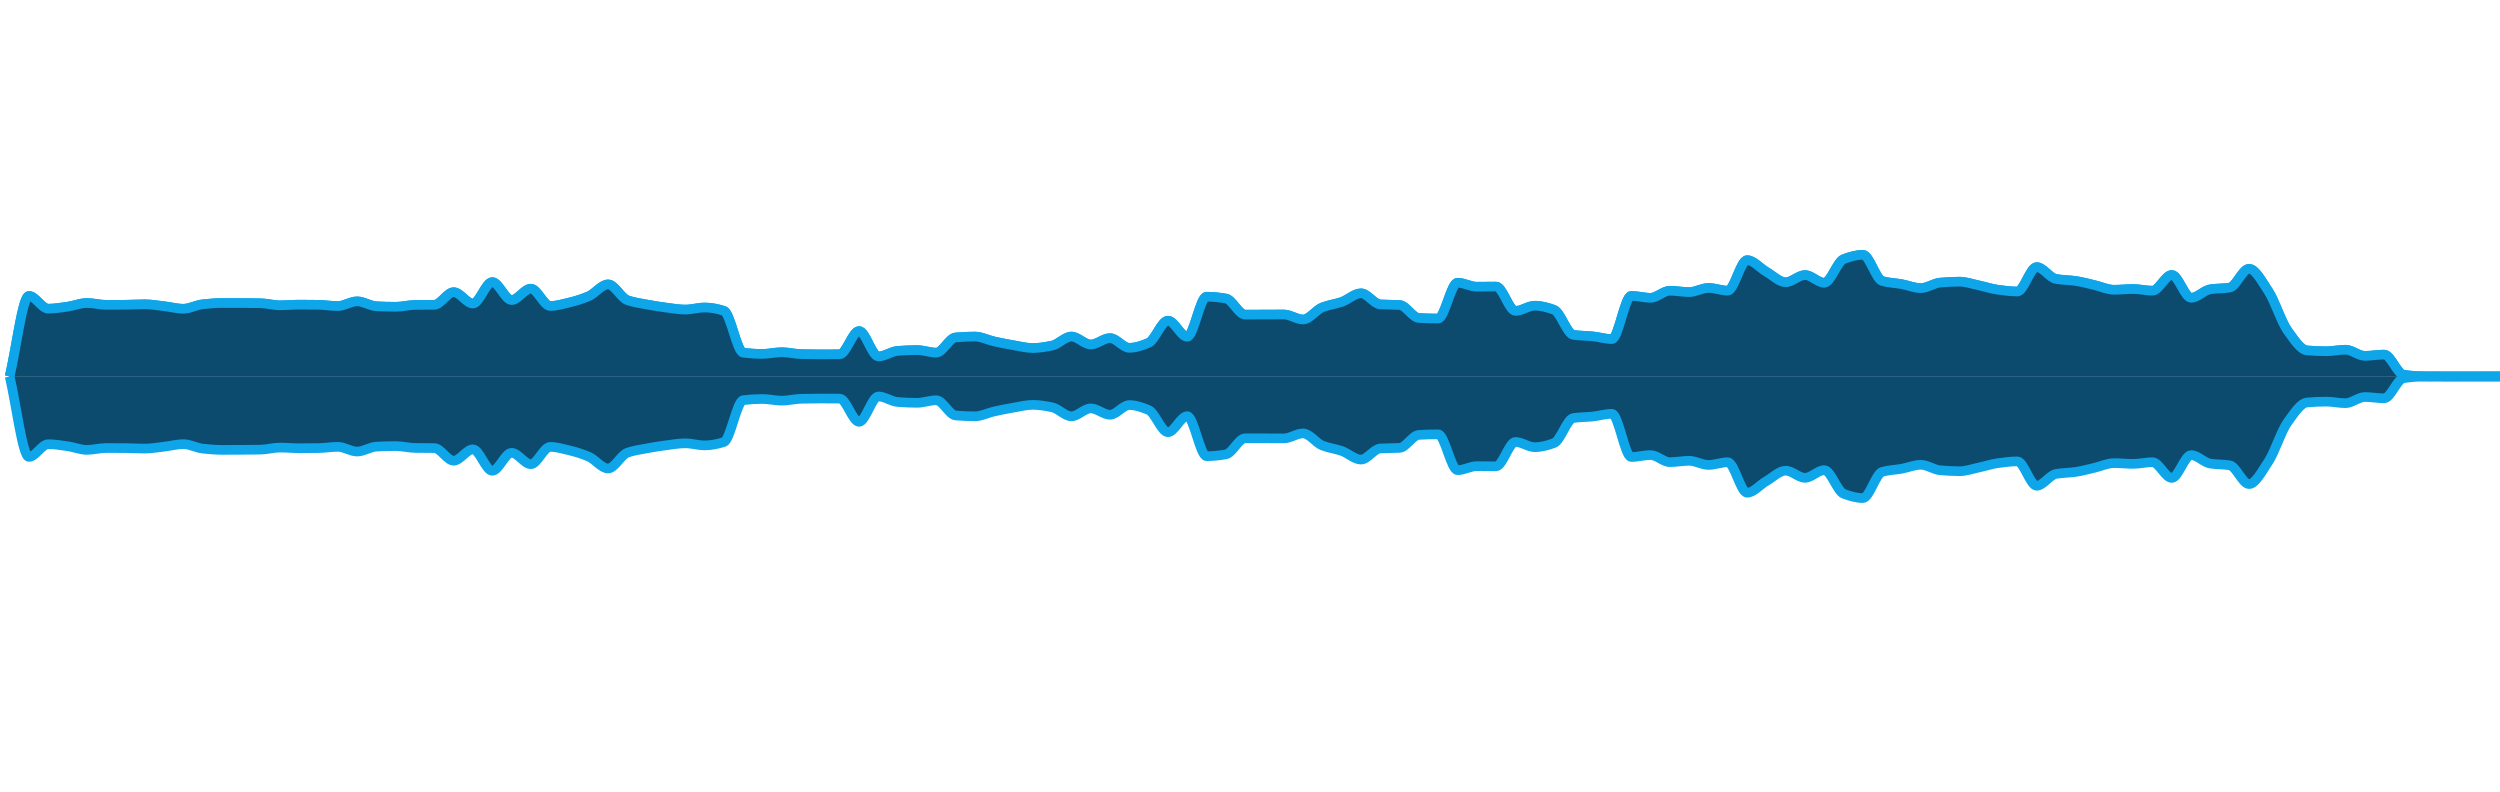
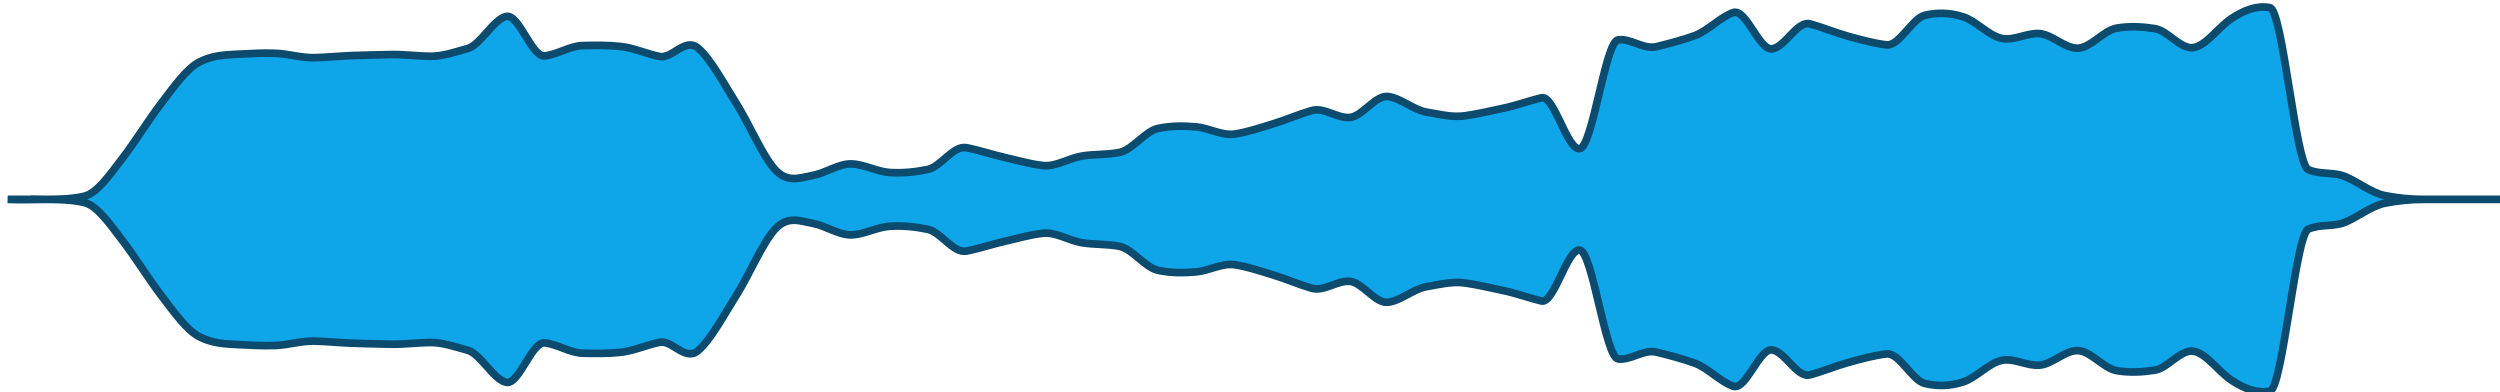
- <svg xmlns="http://www.w3.org/2000/svg" baseProfile="tiny" preserveAspectRatio="keep" version="1.2" viewBox="-5 5 1295 410" height="100%" width="100%">
+ <svg xmlns="http://www.w3.org/2000/svg" baseProfile="tiny" preserveAspectRatio="keep" version="1.2" viewBox="-2 -2 652 102" height="100%" width="100%">
  <g style="transform-origin: center center;">
-     <path d="M 0 200 C 3.333 186.102, 6.667 158.306, 10 158.306  C 13.333 158.306, 16.667 164.906, 20 164.906  C 23.333 164.906, 26.667 164.309, 30 163.859  C 33.333 163.409, 36.667 161.961, 40 161.961  C 43.333 161.961, 46.667 162.924, 50 162.924  C 53.333 162.924, 56.667 162.904, 60 162.879  C 63.333 162.854, 66.667 162.633, 70 162.633  C 73.333 162.633, 76.667 163.246, 80 163.624  C 83.333 164.001, 86.667 164.942, 90 164.942  C 93.333 164.942, 96.667 162.968, 100 162.624  C 103.333 162.28, 106.667 161.959, 110 161.959  C 113.333 161.959, 116.667 161.974, 120 161.99  C 123.333 162.006, 126.667 162.031, 130 162.095  C 133.333 162.159, 136.667 163.151, 140 163.151  C 143.333 163.151, 146.667 162.816, 150 162.816  C 153.333 162.816, 156.667 162.848, 160 162.896  C 163.333 162.943, 166.667 163.542, 170 163.542  C 173.333 163.542, 176.667 161.096, 180 161.096  C 183.333 161.096, 186.667 163.495, 190 163.656  C 193.333 163.818, 196.667 163.924, 200 163.924  C 203.333 163.924, 206.667 163.014, 210 162.966  C 213.333 162.918, 216.667 162.94, 220 162.888  C 223.333 162.837, 226.667 156.354, 230 156.354  C 233.333 156.354, 236.667 162.255, 240 162.255  C 243.333 162.255, 246.667 151.124, 250 151.124  C 253.333 151.124, 256.667 160.447, 260 160.447  C 263.333 160.447, 266.667 154.546, 270 154.546  C 273.333 154.546, 276.667 163.511, 280 163.511  C 283.333 163.511, 286.667 162.468, 290 161.688  C 293.333 160.909, 296.667 159.846, 300 158.429  C 303.333 157.011, 306.667 152.314, 310 152.314  C 313.333 152.314, 316.667 159.34, 320 160.509  C 323.333 161.678, 326.667 162.121, 330 162.74  C 333.333 163.359, 336.667 163.913, 340 164.331  C 343.333 164.748, 346.667 165.364, 350 165.364  C 353.333 165.364, 356.667 164.295, 360 164.295  C 363.333 164.295, 366.667 164.96, 370 166.032  C 373.333 167.104, 376.667 187.327, 380 187.721  C 383.333 188.116, 386.667 188.329, 390 188.329  C 393.333 188.329, 396.667 187.451, 400 187.451  C 403.333 187.451, 406.667 188.365, 410 188.44  C 413.333 188.516, 416.667 188.568, 420 188.568  C 423.333 188.568, 426.667 188.554, 430 188.525  C 433.333 188.497, 436.667 176.477, 440 176.477  C 443.333 176.477, 446.667 189.637, 450 189.637  C 453.333 189.637, 456.667 187.005, 460 186.761  C 463.333 186.517, 466.667 186.341, 470 186.341  C 473.333 186.341, 476.667 187.67, 480 187.67  C 483.333 187.67, 486.667 180.084, 490 179.799  C 493.333 179.513, 496.667 179.346, 500 179.346  C 503.333 179.346, 506.667 181.136, 510 181.874  C 513.333 182.613, 516.667 183.291, 520 183.846  C 523.333 184.401, 526.667 185.289, 530 185.289  C 533.333 185.289, 536.667 184.692, 540 184.03  C 543.333 183.369, 546.667 179.343, 550 179.343  C 553.333 179.343, 556.667 183.461, 560 183.461  C 563.333 183.461, 566.667 180.153, 570 180.153  C 573.333 180.153, 576.667 185.178, 580 185.178  C 583.333 185.178, 586.667 184.008, 590 182.607  C 593.333 181.206, 596.667 171.103, 600 171.103  C 603.333 171.103, 606.667 179.451, 610 179.451  C 613.333 179.451, 616.667 158.696, 620 158.696  C 623.333 158.696, 626.667 159.073, 630 159.637  C 633.333 160.2, 636.667 167.979, 640 167.979  C 643.333 167.979, 646.667 167.964, 650 167.953  C 653.333 167.942, 656.667 167.908, 660 167.908  C 663.333 167.908, 666.667 170.509, 670 170.509  C 673.333 170.509, 676.667 165.492, 680 164.202  C 683.333 162.912, 686.667 162.557, 690 161.411  C 693.333 160.264, 696.667 156.935, 700 156.935  C 703.333 156.935, 706.667 162.506, 710 162.695  C 713.333 162.884, 716.667 162.803, 720 162.993  C 723.333 163.184, 726.667 169.551, 730 169.732  C 733.333 169.913, 736.667 170.015, 740 170.015  C 743.333 170.015, 746.667 151.458, 750 151.458  C 753.333 151.458, 756.667 153.528, 760 153.528  C 763.333 153.528, 766.667 153.451, 770 153.451  C 773.333 153.451, 776.667 166.063, 780 166.063  C 783.333 166.063, 786.667 163.363, 790 163.363  C 793.333 163.363, 796.667 164.271, 800 165.49  C 803.333 166.708, 806.667 177.978, 810 178.467  C 813.333 178.955, 816.667 178.91, 820 179.243  C 823.333 179.576, 826.667 180.646, 830 180.646  C 833.333 180.646, 836.667 158.273, 840 158.273  C 843.333 158.273, 846.667 159.278, 850 159.278  C 853.333 159.278, 856.667 155.608, 860 155.608  C 863.333 155.608, 866.667 156.311, 870 156.311  C 873.333 156.311, 876.667 154.159, 880 154.159  C 883.333 154.159, 886.667 155.56, 890 155.56  C 893.333 155.56, 896.667 139.766, 900 139.766  C 903.333 139.766, 906.667 143.906, 910 145.806  C 913.333 147.705, 916.667 151.198, 920 151.198  C 923.333 151.198, 926.667 147.487, 930 147.487  C 933.333 147.487, 936.667 151.476, 940 151.476  C 943.333 151.476, 946.667 140.489, 950 139.23  C 953.333 137.971, 956.667 136.996, 960 136.996  C 963.333 136.996, 966.667 149.647, 970 150.595  C 973.333 151.542, 976.667 151.584, 980 152.182  C 983.333 152.78, 986.667 154.244, 990 154.244  C 993.333 154.244, 996.667 151.685, 1000 151.403  C 1003.333 151.122, 1006.667 150.907, 1010 150.907  C 1013.333 150.907, 1016.667 152.129, 1020 152.824  C 1023.333 153.518, 1026.667 154.675, 1030 155.107  C 1033.333 155.538, 1036.667 156.01, 1040 156.01  C 1043.333 156.01, 1046.667 143.365, 1050 143.365  C 1053.333 143.365, 1056.667 148.921, 1060 149.502  C 1063.333 150.083, 1066.667 150.056, 1070 150.518  C 1073.333 150.981, 1076.667 151.937, 1080 152.7  C 1083.333 153.463, 1086.667 155.106, 1090 155.106  C 1093.333 155.106, 1096.667 154.72, 1100 154.72  C 1103.333 154.72, 1106.667 155.587, 1110 155.587  C 1113.333 155.587, 1116.667 147.416, 1120 147.416  C 1123.333 147.416, 1126.667 159.262, 1130 159.262  C 1133.333 159.262, 1136.667 155.324, 1140 154.84  C 1143.333 154.356, 1146.667 154.503, 1150 153.971  C 1153.333 153.439, 1156.667 144.242, 1160 144.242  C 1163.333 144.242, 1166.667 150.89, 1170 155.824  C 1173.333 160.759, 1176.667 171.8, 1180 176.334  C 1183.333 180.867, 1186.667 186.219, 1190 186.507  C 1193.333 186.795, 1196.667 186.958, 1200 186.958  C 1203.333 186.958, 1206.667 186.156, 1210 186.156  C 1213.333 186.156, 1216.667 189.347, 1220 189.347  C 1223.333 189.347, 1226.667 188.687, 1230 188.687  C 1233.333 188.687, 1236.667 198.574, 1240 199.091  C 1243.333 199.609, 1246.667 199.9, 1250 199.93  C 1253.333 199.961, 1256.667 199.972, 1260 199.978  C 1263.333 199.984, 1266.667 199.988, 1270 199.989  C 1273.333 199.991, 1276.667 199.991, 1280 199.992  C 1283.333 199.994, 1286.667 199.997, 1290 200 " fill="#0c4a6e" stroke="#0ea5e9" stroke-width="5" />
-   </g>
-   <g style="transform-origin: center center;">
-     <path d="M 0 200 C 3.333 186.102, 6.667 158.306, 10 158.306  C 13.333 158.306, 16.667 164.906, 20 164.906  C 23.333 164.906, 26.667 164.309, 30 163.859  C 33.333 163.409, 36.667 161.961, 40 161.961  C 43.333 161.961, 46.667 162.924, 50 162.924  C 53.333 162.924, 56.667 162.904, 60 162.879  C 63.333 162.854, 66.667 162.633, 70 162.633  C 73.333 162.633, 76.667 163.246, 80 163.624  C 83.333 164.001, 86.667 164.942, 90 164.942  C 93.333 164.942, 96.667 162.968, 100 162.624  C 103.333 162.28, 106.667 161.959, 110 161.959  C 113.333 161.959, 116.667 161.974, 120 161.99  C 123.333 162.006, 126.667 162.031, 130 162.095  C 133.333 162.159, 136.667 163.151, 140 163.151  C 143.333 163.151, 146.667 162.816, 150 162.816  C 153.333 162.816, 156.667 162.848, 160 162.896  C 163.333 162.943, 166.667 163.542, 170 163.542  C 173.333 163.542, 176.667 161.096, 180 161.096  C 183.333 161.096, 186.667 163.495, 190 163.656  C 193.333 163.818, 196.667 163.924, 200 163.924  C 203.333 163.924, 206.667 163.014, 210 162.966  C 213.333 162.918, 216.667 162.94, 220 162.888  C 223.333 162.837, 226.667 156.354, 230 156.354  C 233.333 156.354, 236.667 162.255, 240 162.255  C 243.333 162.255, 246.667 151.124, 250 151.124  C 253.333 151.124, 256.667 160.447, 260 160.447  C 263.333 160.447, 266.667 154.546, 270 154.546  C 273.333 154.546, 276.667 163.511, 280 163.511  C 283.333 163.511, 286.667 162.468, 290 161.688  C 293.333 160.909, 296.667 159.846, 300 158.429  C 303.333 157.011, 306.667 152.314, 310 152.314  C 313.333 152.314, 316.667 159.34, 320 160.509  C 323.333 161.678, 326.667 162.121, 330 162.74  C 333.333 163.359, 336.667 163.913, 340 164.331  C 343.333 164.748, 346.667 165.364, 350 165.364  C 353.333 165.364, 356.667 164.295, 360 164.295  C 363.333 164.295, 366.667 164.96, 370 166.032  C 373.333 167.104, 376.667 187.327, 380 187.721  C 383.333 188.116, 386.667 188.329, 390 188.329  C 393.333 188.329, 396.667 187.451, 400 187.451  C 403.333 187.451, 406.667 188.365, 410 188.44  C 413.333 188.516, 416.667 188.568, 420 188.568  C 423.333 188.568, 426.667 188.554, 430 188.525  C 433.333 188.497, 436.667 176.477, 440 176.477  C 443.333 176.477, 446.667 189.637, 450 189.637  C 453.333 189.637, 456.667 187.005, 460 186.761  C 463.333 186.517, 466.667 186.341, 470 186.341  C 473.333 186.341, 476.667 187.67, 480 187.67  C 483.333 187.67, 486.667 180.084, 490 179.799  C 493.333 179.513, 496.667 179.346, 500 179.346  C 503.333 179.346, 506.667 181.136, 510 181.874  C 513.333 182.613, 516.667 183.291, 520 183.846  C 523.333 184.401, 526.667 185.289, 530 185.289  C 533.333 185.289, 536.667 184.692, 540 184.03  C 543.333 183.369, 546.667 179.343, 550 179.343  C 553.333 179.343, 556.667 183.461, 560 183.461  C 563.333 183.461, 566.667 180.153, 570 180.153  C 573.333 180.153, 576.667 185.178, 580 185.178  C 583.333 185.178, 586.667 184.008, 590 182.607  C 593.333 181.206, 596.667 171.103, 600 171.103  C 603.333 171.103, 606.667 179.451, 610 179.451  C 613.333 179.451, 616.667 158.696, 620 158.696  C 623.333 158.696, 626.667 159.073, 630 159.637  C 633.333 160.2, 636.667 167.979, 640 167.979  C 643.333 167.979, 646.667 167.964, 650 167.953  C 653.333 167.942, 656.667 167.908, 660 167.908  C 663.333 167.908, 666.667 170.509, 670 170.509  C 673.333 170.509, 676.667 165.492, 680 164.202  C 683.333 162.912, 686.667 162.557, 690 161.411  C 693.333 160.264, 696.667 156.935, 700 156.935  C 703.333 156.935, 706.667 162.506, 710 162.695  C 713.333 162.884, 716.667 162.803, 720 162.993  C 723.333 163.184, 726.667 169.551, 730 169.732  C 733.333 169.913, 736.667 170.015, 740 170.015  C 743.333 170.015, 746.667 151.458, 750 151.458  C 753.333 151.458, 756.667 153.528, 760 153.528  C 763.333 153.528, 766.667 153.451, 770 153.451  C 773.333 153.451, 776.667 166.063, 780 166.063  C 783.333 166.063, 786.667 163.363, 790 163.363  C 793.333 163.363, 796.667 164.271, 800 165.49  C 803.333 166.708, 806.667 177.978, 810 178.467  C 813.333 178.955, 816.667 178.91, 820 179.243  C 823.333 179.576, 826.667 180.646, 830 180.646  C 833.333 180.646, 836.667 158.273, 840 158.273  C 843.333 158.273, 846.667 159.278, 850 159.278  C 853.333 159.278, 856.667 155.608, 860 155.608  C 863.333 155.608, 866.667 156.311, 870 156.311  C 873.333 156.311, 876.667 154.159, 880 154.159  C 883.333 154.159, 886.667 155.56, 890 155.56  C 893.333 155.56, 896.667 139.766, 900 139.766  C 903.333 139.766, 906.667 143.906, 910 145.806  C 913.333 147.705, 916.667 151.198, 920 151.198  C 923.333 151.198, 926.667 147.487, 930 147.487  C 933.333 147.487, 936.667 151.476, 940 151.476  C 943.333 151.476, 946.667 140.489, 950 139.23  C 953.333 137.971, 956.667 136.996, 960 136.996  C 963.333 136.996, 966.667 149.647, 970 150.595  C 973.333 151.542, 976.667 151.584, 980 152.182  C 983.333 152.78, 986.667 154.244, 990 154.244  C 993.333 154.244, 996.667 151.685, 1000 151.403  C 1003.333 151.122, 1006.667 150.907, 1010 150.907  C 1013.333 150.907, 1016.667 152.129, 1020 152.824  C 1023.333 153.518, 1026.667 154.675, 1030 155.107  C 1033.333 155.538, 1036.667 156.01, 1040 156.01  C 1043.333 156.01, 1046.667 143.365, 1050 143.365  C 1053.333 143.365, 1056.667 148.921, 1060 149.502  C 1063.333 150.083, 1066.667 150.056, 1070 150.518  C 1073.333 150.981, 1076.667 151.937, 1080 152.7  C 1083.333 153.463, 1086.667 155.106, 1090 155.106  C 1093.333 155.106, 1096.667 154.72, 1100 154.72  C 1103.333 154.72, 1106.667 155.587, 1110 155.587  C 1113.333 155.587, 1116.667 147.416, 1120 147.416  C 1123.333 147.416, 1126.667 159.262, 1130 159.262  C 1133.333 159.262, 1136.667 155.324, 1140 154.84  C 1143.333 154.356, 1146.667 154.503, 1150 153.971  C 1153.333 153.439, 1156.667 144.242, 1160 144.242  C 1163.333 144.242, 1166.667 150.89, 1170 155.824  C 1173.333 160.759, 1176.667 171.8, 1180 176.334  C 1183.333 180.867, 1186.667 186.219, 1190 186.507  C 1193.333 186.795, 1196.667 186.958, 1200 186.958  C 1203.333 186.958, 1206.667 186.156, 1210 186.156  C 1213.333 186.156, 1216.667 189.347, 1220 189.347  C 1223.333 189.347, 1226.667 188.687, 1230 188.687  C 1233.333 188.687, 1236.667 198.574, 1240 199.091  C 1243.333 199.609, 1246.667 199.9, 1250 199.93  C 1253.333 199.961, 1256.667 199.972, 1260 199.978  C 1263.333 199.984, 1266.667 199.988, 1270 199.989  C 1273.333 199.991, 1276.667 199.991, 1280 199.992  C 1283.333 199.994, 1286.667 199.997, 1290 200 " fill="#0c4a6e" stroke="#0ea5e9" stroke-width="5" />
-     <path d="M 0 200 C 3.333 213.898, 6.667 241.694, 10 241.694  C 13.333 241.694, 16.667 235.094, 20 235.094  C 23.333 235.094, 26.667 235.691, 30 236.141  C 33.333 236.591, 36.667 238.039, 40 238.039  C 43.333 238.039, 46.667 237.076, 50 237.076  C 53.333 237.076, 56.667 237.096, 60 237.121  C 63.333 237.146, 66.667 237.367, 70 237.367  C 73.333 237.367, 76.667 236.754, 80 236.376  C 83.333 235.999, 86.667 235.058, 90 235.058  C 93.333 235.058, 96.667 237.032, 100 237.376  C 103.333 237.72, 106.667 238.041, 110 238.041  C 113.333 238.041, 116.667 238.026, 120 238.01  C 123.333 237.994, 126.667 237.969, 130 237.905  C 133.333 237.841, 136.667 236.849, 140 236.849  C 143.333 236.849, 146.667 237.184, 150 237.184  C 153.333 237.184, 156.667 237.152, 160 237.104  C 163.333 237.057, 166.667 236.458, 170 236.458  C 173.333 236.458, 176.667 238.904, 180 238.904  C 183.333 238.904, 186.667 236.505, 190 236.344  C 193.333 236.182, 196.667 236.076, 200 236.076  C 203.333 236.076, 206.667 236.986, 210 237.034  C 213.333 237.082, 216.667 237.06, 220 237.112  C 223.333 237.163, 226.667 243.646, 230 243.646  C 233.333 243.646, 236.667 237.745, 240 237.745  C 243.333 237.745, 246.667 248.876, 250 248.876  C 253.333 248.876, 256.667 239.553, 260 239.553  C 263.333 239.553, 266.667 245.454, 270 245.454  C 273.333 245.454, 276.667 236.489, 280 236.489  C 283.333 236.489, 286.667 237.532, 290 238.312  C 293.333 239.091, 296.667 240.154, 300 241.571  C 303.333 242.989, 306.667 247.686, 310 247.686  C 313.333 247.686, 316.667 240.66, 320 239.491  C 323.333 238.322, 326.667 237.879, 330 237.26  C 333.333 236.641, 336.667 236.087, 340 235.669  C 343.333 235.252, 346.667 234.636, 350 234.636  C 353.333 234.636, 356.667 235.705, 360 235.705  C 363.333 235.705, 366.667 235.04, 370 233.968  C 373.333 232.896, 376.667 212.673, 380 212.279  C 383.333 211.884, 386.667 211.671, 390 211.671  C 393.333 211.671, 396.667 212.549, 400 212.549  C 403.333 212.549, 406.667 211.635, 410 211.56  C 413.333 211.484, 416.667 211.432, 420 211.432  C 423.333 211.432, 426.667 211.446, 430 211.475  C 433.333 211.503, 436.667 223.523, 440 223.523  C 443.333 223.523, 446.667 210.363, 450 210.363  C 453.333 210.363, 456.667 212.995, 460 213.239  C 463.333 213.483, 466.667 213.659, 470 213.659  C 473.333 213.659, 476.667 212.33, 480 212.33  C 483.333 212.33, 486.667 219.916, 490 220.201  C 493.333 220.487, 496.667 220.654, 500 220.654  C 503.333 220.654, 506.667 218.864, 510 218.126  C 513.333 217.387, 516.667 216.709, 520 216.154  C 523.333 215.599, 526.667 214.711, 530 214.711  C 533.333 214.711, 536.667 215.308, 540 215.97  C 543.333 216.631, 546.667 220.657, 550 220.657  C 553.333 220.657, 556.667 216.539, 560 216.539  C 563.333 216.539, 566.667 219.847, 570 219.847  C 573.333 219.847, 576.667 214.822, 580 214.822  C 583.333 214.822, 586.667 215.992, 590 217.393  C 593.333 218.794, 596.667 228.897, 600 228.897  C 603.333 228.897, 606.667 220.549, 610 220.549  C 613.333 220.549, 616.667 241.304, 620 241.304  C 623.333 241.304, 626.667 240.927, 630 240.363  C 633.333 239.8, 636.667 232.021, 640 232.021  C 643.333 232.021, 646.667 232.036, 650 232.047  C 653.333 232.058, 656.667 232.092, 660 232.092  C 663.333 232.092, 666.667 229.491, 670 229.491  C 673.333 229.491, 676.667 234.508, 680 235.798  C 683.333 237.088, 686.667 237.443, 690 238.589  C 693.333 239.736, 696.667 243.065, 700 243.065  C 703.333 243.065, 706.667 237.494, 710 237.305  C 713.333 237.116, 716.667 237.197, 720 237.007  C 723.333 236.816, 726.667 230.449, 730 230.268  C 733.333 230.087, 736.667 229.985, 740 229.985  C 743.333 229.985, 746.667 248.542, 750 248.542  C 753.333 248.542, 756.667 246.472, 760 246.472  C 763.333 246.472, 766.667 246.549, 770 246.549  C 773.333 246.549, 776.667 233.937, 780 233.937  C 783.333 233.937, 786.667 236.637, 790 236.637  C 793.333 236.637, 796.667 235.729, 800 234.51  C 803.333 233.292, 806.667 222.022, 810 221.533  C 813.333 221.045, 816.667 221.09, 820 220.757  C 823.333 220.424, 826.667 219.354, 830 219.354  C 833.333 219.354, 836.667 241.727, 840 241.727  C 843.333 241.727, 846.667 240.722, 850 240.722  C 853.333 240.722, 856.667 244.392, 860 244.392  C 863.333 244.392, 866.667 243.689, 870 243.689  C 873.333 243.689, 876.667 245.841, 880 245.841  C 883.333 245.841, 886.667 244.44, 890 244.44  C 893.333 244.44, 896.667 260.234, 900 260.234  C 903.333 260.234, 906.667 256.094, 910 254.194  C 913.333 252.295, 916.667 248.802, 920 248.802  C 923.333 248.802, 926.667 252.513, 930 252.513  C 933.333 252.513, 936.667 248.524, 940 248.524  C 943.333 248.524, 946.667 259.511, 950 260.77  C 953.333 262.029, 956.667 263.004, 960 263.004  C 963.333 263.004, 966.667 250.353, 970 249.405  C 973.333 248.458, 976.667 248.416, 980 247.818  C 983.333 247.22, 986.667 245.756, 990 245.756  C 993.333 245.756, 996.667 248.315, 1000 248.597  C 1003.333 248.878, 1006.667 249.093, 1010 249.093  C 1013.333 249.093, 1016.667 247.871, 1020 247.176  C 1023.333 246.482, 1026.667 245.325, 1030 244.893  C 1033.333 244.462, 1036.667 243.99, 1040 243.99  C 1043.333 243.99, 1046.667 256.635, 1050 256.635  C 1053.333 256.635, 1056.667 251.079, 1060 250.498  C 1063.333 249.917, 1066.667 249.944, 1070 249.482  C 1073.333 249.019, 1076.667 248.063, 1080 247.3  C 1083.333 246.537, 1086.667 244.894, 1090 244.894  C 1093.333 244.894, 1096.667 245.28, 1100 245.28  C 1103.333 245.28, 1106.667 244.413, 1110 244.413  C 1113.333 244.413, 1116.667 252.584, 1120 252.584  C 1123.333 252.584, 1126.667 240.738, 1130 240.738  C 1133.333 240.738, 1136.667 244.676, 1140 245.16  C 1143.333 245.644, 1146.667 245.497, 1150 246.029  C 1153.333 246.561, 1156.667 255.758, 1160 255.758  C 1163.333 255.758, 1166.667 249.11, 1170 244.176  C 1173.333 239.241, 1176.667 228.2, 1180 223.666  C 1183.333 219.133, 1186.667 213.781, 1190 213.493  C 1193.333 213.205, 1196.667 213.042, 1200 213.042  C 1203.333 213.042, 1206.667 213.844, 1210 213.844  C 1213.333 213.844, 1216.667 210.653, 1220 210.653  C 1223.333 210.653, 1226.667 211.313, 1230 211.313  C 1233.333 211.313, 1236.667 201.426, 1240 200.909  C 1243.333 200.391, 1246.667 200.1, 1250 200.07  C 1253.333 200.039, 1256.667 200.028, 1260 200.022  C 1263.333 200.016, 1266.667 200.012, 1270 200.011  C 1273.333 200.009, 1276.667 200.009, 1280 200.008  C 1283.333 200.006, 1286.667 200.003, 1290 200 " fill="#0c4a6e" stroke="#0ea5e9" stroke-width="5" />
+     <path d="M 0 50 C 3.333 50.139, 6.667 50.023, 10 50 C 13.333 49.977, 16.667 49.952, 20 49.168 C 23.333 48.385, 26.667 43.534, 30 39.182 C 33.333 34.83, 36.667 29.378, 40 25.012 C 43.333 20.646, 46.667 15.877, 50 14.168 C 53.333 12.459, 56.667 12.294, 60 12.136 C 63.333 11.979, 66.667 11.747, 70 11.905 C 73.333 12.063, 76.667 13.125, 80 13.042 C 83.333 12.958, 86.667 12.6, 90 12.485 C 93.333 12.371, 96.667 12.29, 100 12.23 C 103.333 12.171, 106.667 12.61, 110 12.676 C 113.333 12.742, 116.667 11.566, 120 10.64 C 123.333 9.714, 126.667 3.043, 130 2.293 C 133.333 1.542, 136.667 12.881, 140 12.574 C 143.333 12.266, 146.667 9.948, 150 9.882 C 153.333 9.815, 156.667 9.753, 160 10.133 C 163.333 10.513, 166.667 12.059, 170 12.725 C 173.333 13.391, 176.667 7.719, 180 10.509 C 183.333 13.3, 186.667 19.643, 190 24.919 C 193.333 30.196, 196.667 38.267, 200 42.072 C 203.333 45.876, 206.667 44.345, 210 43.74 C 213.333 43.134, 216.667 40.691, 220 40.749 C 223.333 40.806, 226.667 42.762, 230 42.983 C 233.333 43.204, 236.667 42.887, 240 42.182 C 243.333 41.477, 246.667 35.886, 250 36.513 C 253.333 37.14, 256.667 38.296, 260 39.052 C 263.333 39.807, 266.667 40.803, 270 41.167 C 273.333 41.531, 276.667 39.313, 280 38.725 C 283.333 38.138, 286.667 38.424, 290 37.746 C 293.333 37.068, 296.667 32.22, 300 31.499 C 303.333 30.779, 306.667 30.804, 310 31.095 C 313.333 31.386, 316.667 33.443, 320 32.954 C 323.333 32.465, 326.667 31.311, 330 30.303 C 333.333 29.295, 336.667 27.824, 340 26.847 C 343.333 25.869, 346.667 28.895, 350 28.633 C 353.333 28.37, 356.667 22.764, 360 23.171 C 363.333 23.577, 366.667 26.659, 370 27.227 C 373.333 27.796, 376.667 28.665, 380 28.206 C 383.333 27.748, 386.667 26.935, 390 26.239 C 393.333 25.544, 396.667 24.316, 400 23.5 C 403.333 22.684, 406.667 37.166, 410 36.775 C 413.333 36.384, 416.667 8.805, 420 8.385 C 423.333 7.966, 426.667 10.981, 430 10.165 C 433.333 9.349, 436.667 8.483, 440 7.281 C 443.333 6.078, 446.667 2.439, 450 1.28 C 453.333 0.12, 456.667 10.857, 460 10.744 C 463.333 10.63, 466.667 3.336, 470 4.224 C 473.333 5.112, 476.667 6.539, 480 7.453 C 483.333 8.367, 486.667 9.308, 490 9.696 C 493.333 10.085, 496.667 2.784, 500 1.989 C 503.333 1.194, 506.667 1.314, 510 2.39 C 513.333 3.465, 516.667 7.291, 520 8 C 523.333 8.709, 526.667 6.457, 530 6.769 C 533.333 7.082, 536.667 10.75, 540 10.558 C 543.333 10.365, 546.667 5.927, 550 5.344 C 553.333 4.762, 556.667 4.941, 560 5.46 C 563.333 5.979, 566.667 10.863, 570 10.412 C 573.333 9.962, 576.667 4.994, 580 2.808 C 583.333 0.622, 586.667 -0.662, 590 0 C 593.333 0.662, 596.667 40.787, 600 42.239 C 603.333 43.69, 606.667 42.685, 610 44.205 C 613.333 45.725, 616.667 48.353, 620 49.011 C 623.333 49.669, 626.667 49.999, 630 50 C 633.333 50, 636.667 50, 640 50 C 643.333 50, 646.667 50, 650 50 c 0 0, 0 0, 0 0C 646.667 50, 643.333 50, 640 50 C 636.667 50, 633.333 50, 630 50 C 626.667 50.001, 623.333 50.331, 620 50.989 C 616.667 51.647, 613.333 54.275, 610 55.795 C 606.667 57.315, 603.333 56.31, 600 57.761 C 596.667 59.213, 593.333 99.338, 590 100 C 586.667 100.662, 583.333 99.378, 580 97.192 C 576.667 95.006, 573.333 90.038, 570 89.588 C 566.667 89.137, 563.333 94.021, 560 94.54 C 556.667 95.059, 553.333 95.238, 550 94.656 C 546.667 94.073, 543.333 89.635, 540 89.442 C 536.667 89.25, 533.333 92.918, 530 93.231 C 526.667 93.543, 523.333 91.291, 520 92 C 516.667 92.709, 513.333 96.535, 510 97.61 C 506.667 98.686, 503.333 98.806, 500 98.011 C 496.667 97.216, 493.333 89.915, 490 90.304 C 486.667 90.692, 483.333 91.633, 480 92.547 C 476.667 93.461, 473.333 94.888, 470 95.776 C 466.667 96.664, 463.333 89.37, 460 89.256 C 456.667 89.143, 453.333 99.88, 450 98.72 C 446.667 97.561, 443.333 93.922, 440 92.719 C 436.667 91.517, 433.333 90.651, 430 89.835 C 426.667 89.019, 423.333 92.034, 420 91.615 C 416.667 91.195, 413.333 63.616, 410 63.225 C 406.667 62.834, 403.333 77.316, 400 76.5 C 396.667 75.684, 393.333 74.456, 390 73.761 C 386.667 73.065, 383.333 72.252, 380 71.794 C 376.667 71.335, 373.333 72.204, 370 72.773 C 366.667 73.341, 363.333 76.423, 360 76.829 C 356.667 77.236, 353.333 71.63, 350 71.367 C 346.667 71.105, 343.333 74.131, 340 73.153 C 336.667 72.176, 333.333 70.705, 330 69.697 C 326.667 68.689, 323.333 67.535, 320 67.046 C 316.667 66.557, 313.333 68.614, 310 68.905 C 306.667 69.196, 303.333 69.221, 300 68.501 C 296.667 67.78, 293.333 62.932, 290 62.254 C 286.667 61.576, 283.333 61.862, 280 61.275 C 276.667 60.687, 273.333 58.469, 270 58.833 C 266.667 59.197, 263.333 60.193, 260 60.948 C 256.667 61.704, 253.333 62.86, 250 63.487 C 246.667 64.114, 243.333 58.523, 240 57.818 C 236.667 57.113, 233.333 56.796, 230 57.017 C 226.667 57.238, 223.333 59.194, 220 59.251 C 216.667 59.309, 213.333 56.866, 210 56.26 C 206.667 55.655, 203.333 54.124, 200 57.928 C 196.667 61.733, 193.333 69.804, 190 75.081 C 186.667 80.357, 183.333 86.7, 180 89.491 C 176.667 92.281, 173.333 86.609, 170 87.275 C 166.667 87.941, 163.333 89.487, 160 89.867 C 156.667 90.247, 153.333 90.185, 150 90.118 C 146.667 90.052, 143.333 87.734, 140 87.426 C 136.667 87.119, 133.333 98.458, 130 97.707 C 126.667 96.957, 123.333 90.286, 120 89.36 C 116.667 88.434, 113.333 87.258, 110 87.324 C 106.667 87.39, 103.333 87.829, 100 87.77 C 96.667 87.71, 93.333 87.629, 90 87.515 C 86.667 87.4, 83.333 87.042, 80 86.958 C 76.667 86.875, 73.333 87.937, 70 88.095 C 66.667 88.253, 63.333 88.021, 60 87.864 C 56.667 87.706, 53.333 87.541, 50 85.832 C 46.667 84.123, 43.333 79.354, 40 74.988 C 36.667 70.622, 33.333 65.17, 30 60.818 C 26.667 56.466, 23.333 51.615, 20 50.832 C 16.667 50.048, 13.333 50.023, 10 50 C 3.333 49.861, 6.667 49.977, 10 50 Z" fill="#0ea5e9" stroke="#0c4a6e" stroke-width="2" />
  </g>
</svg>
